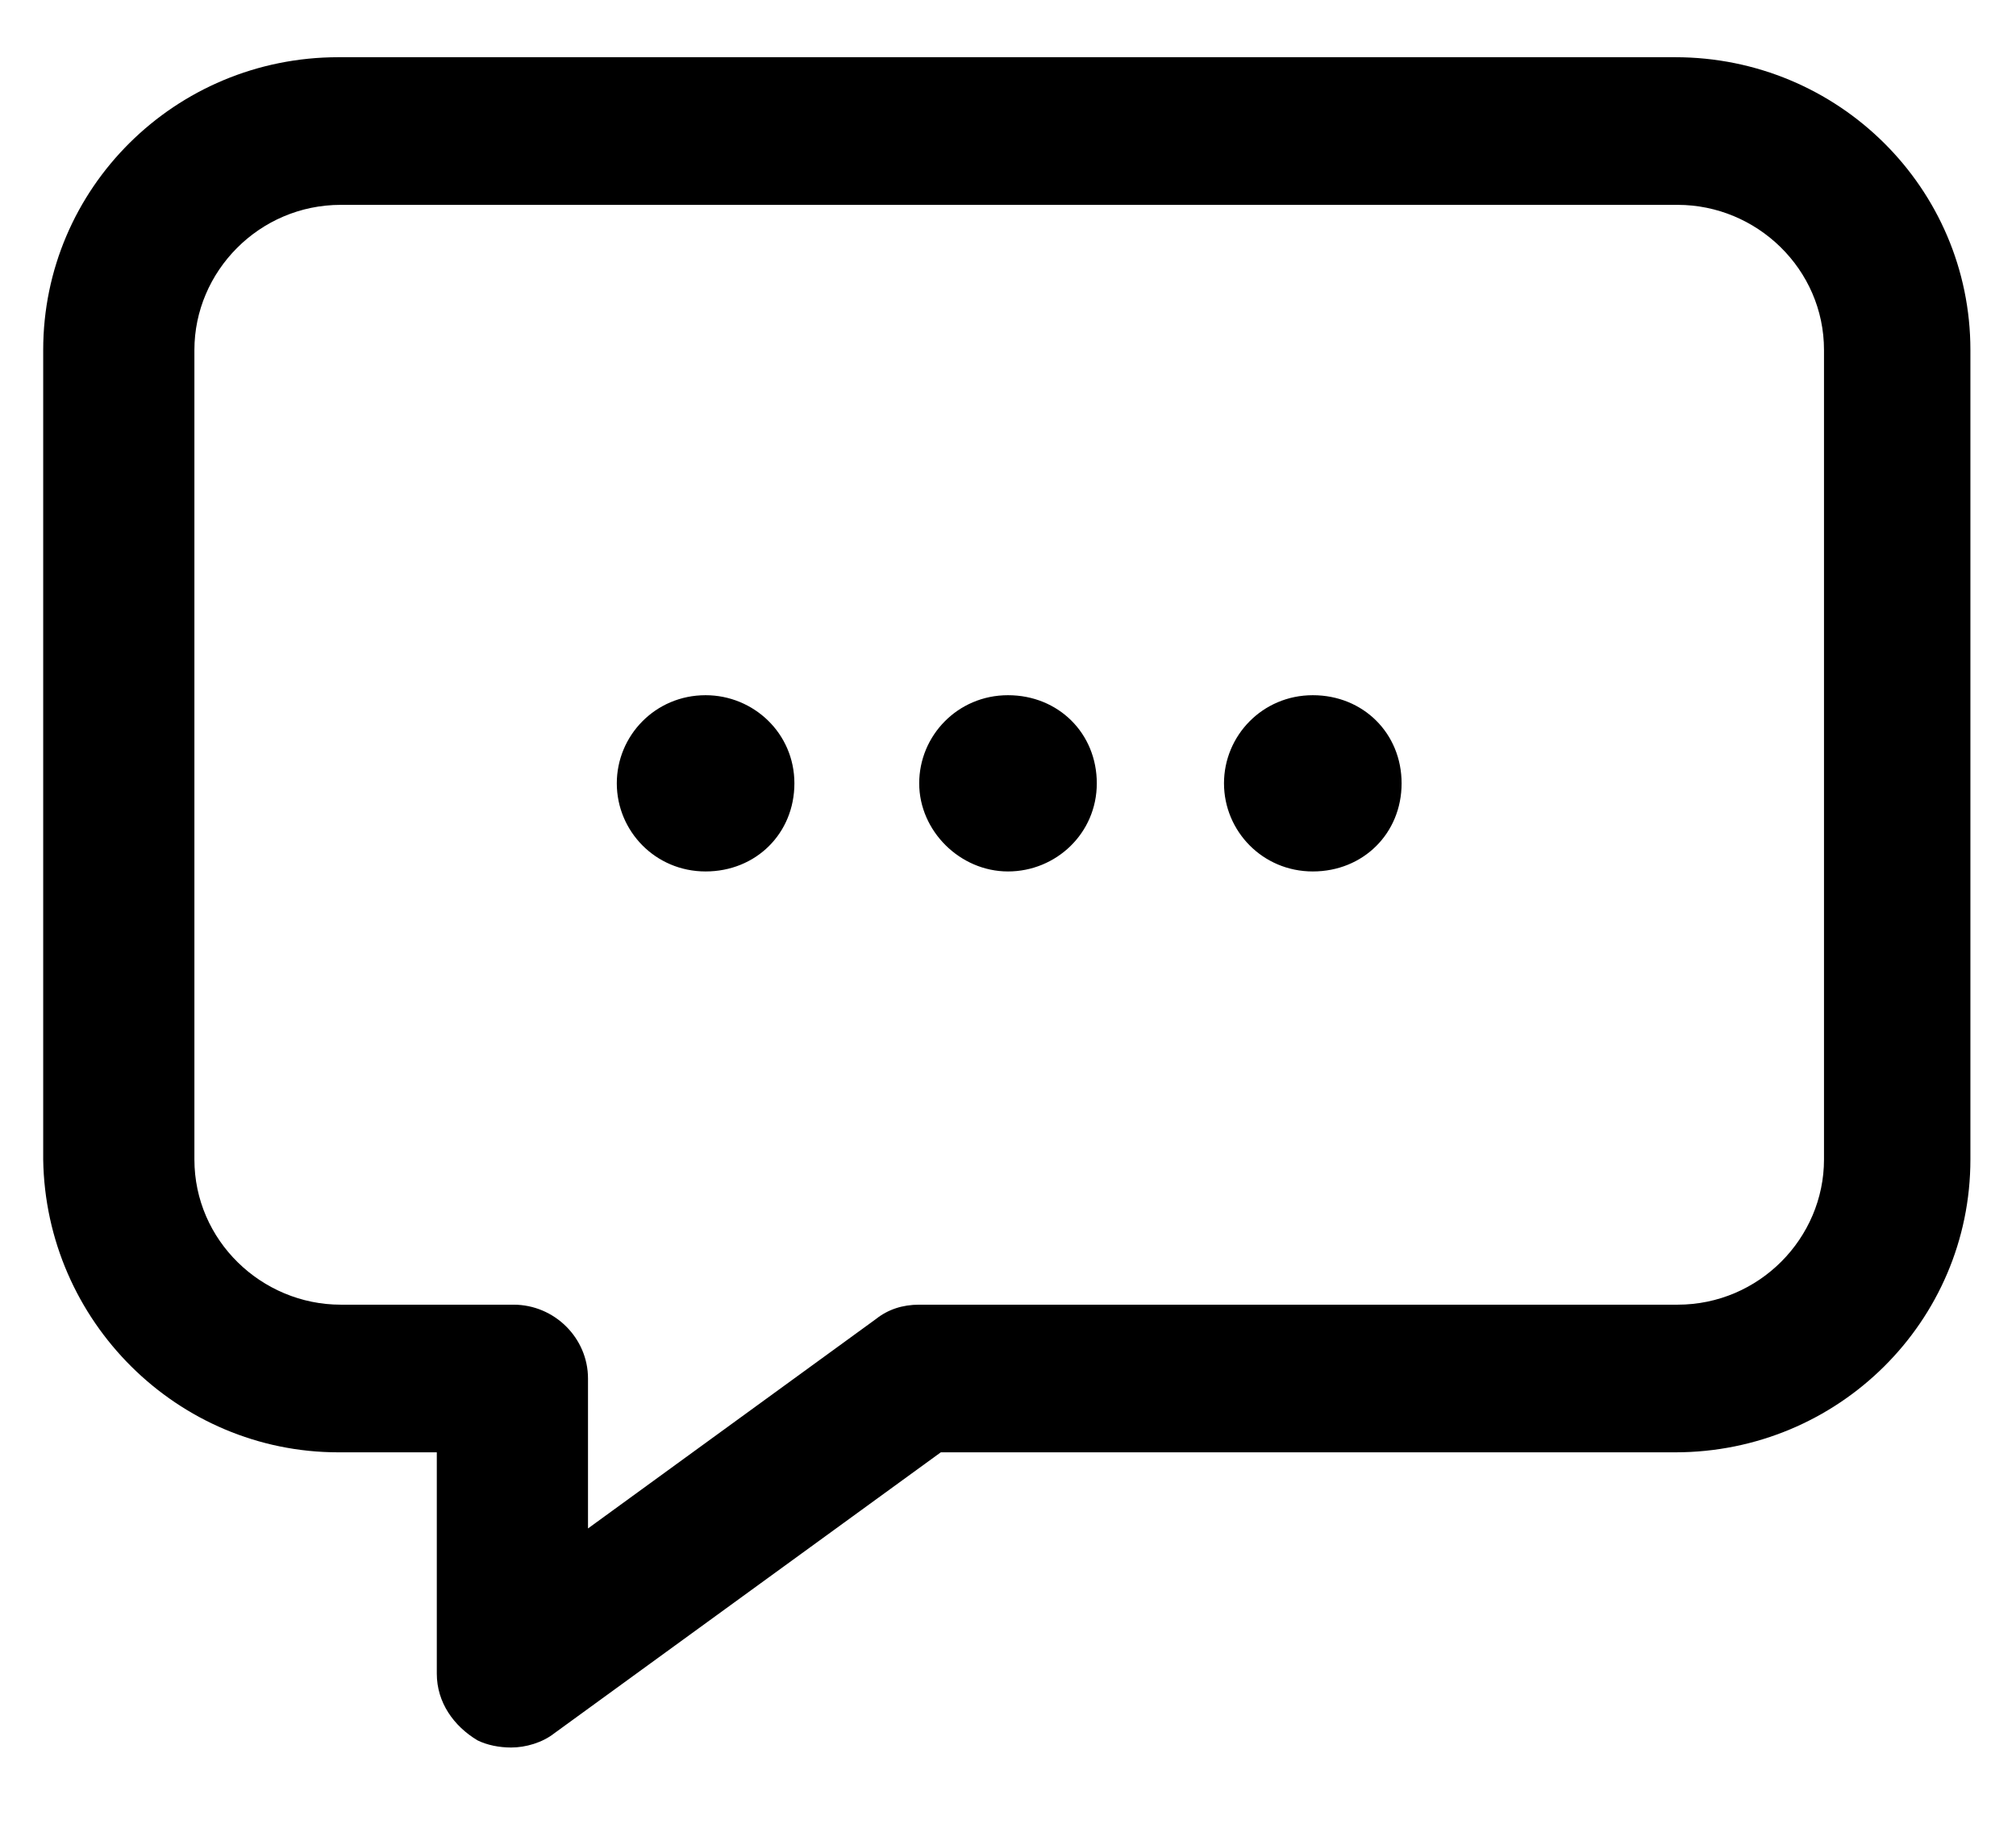
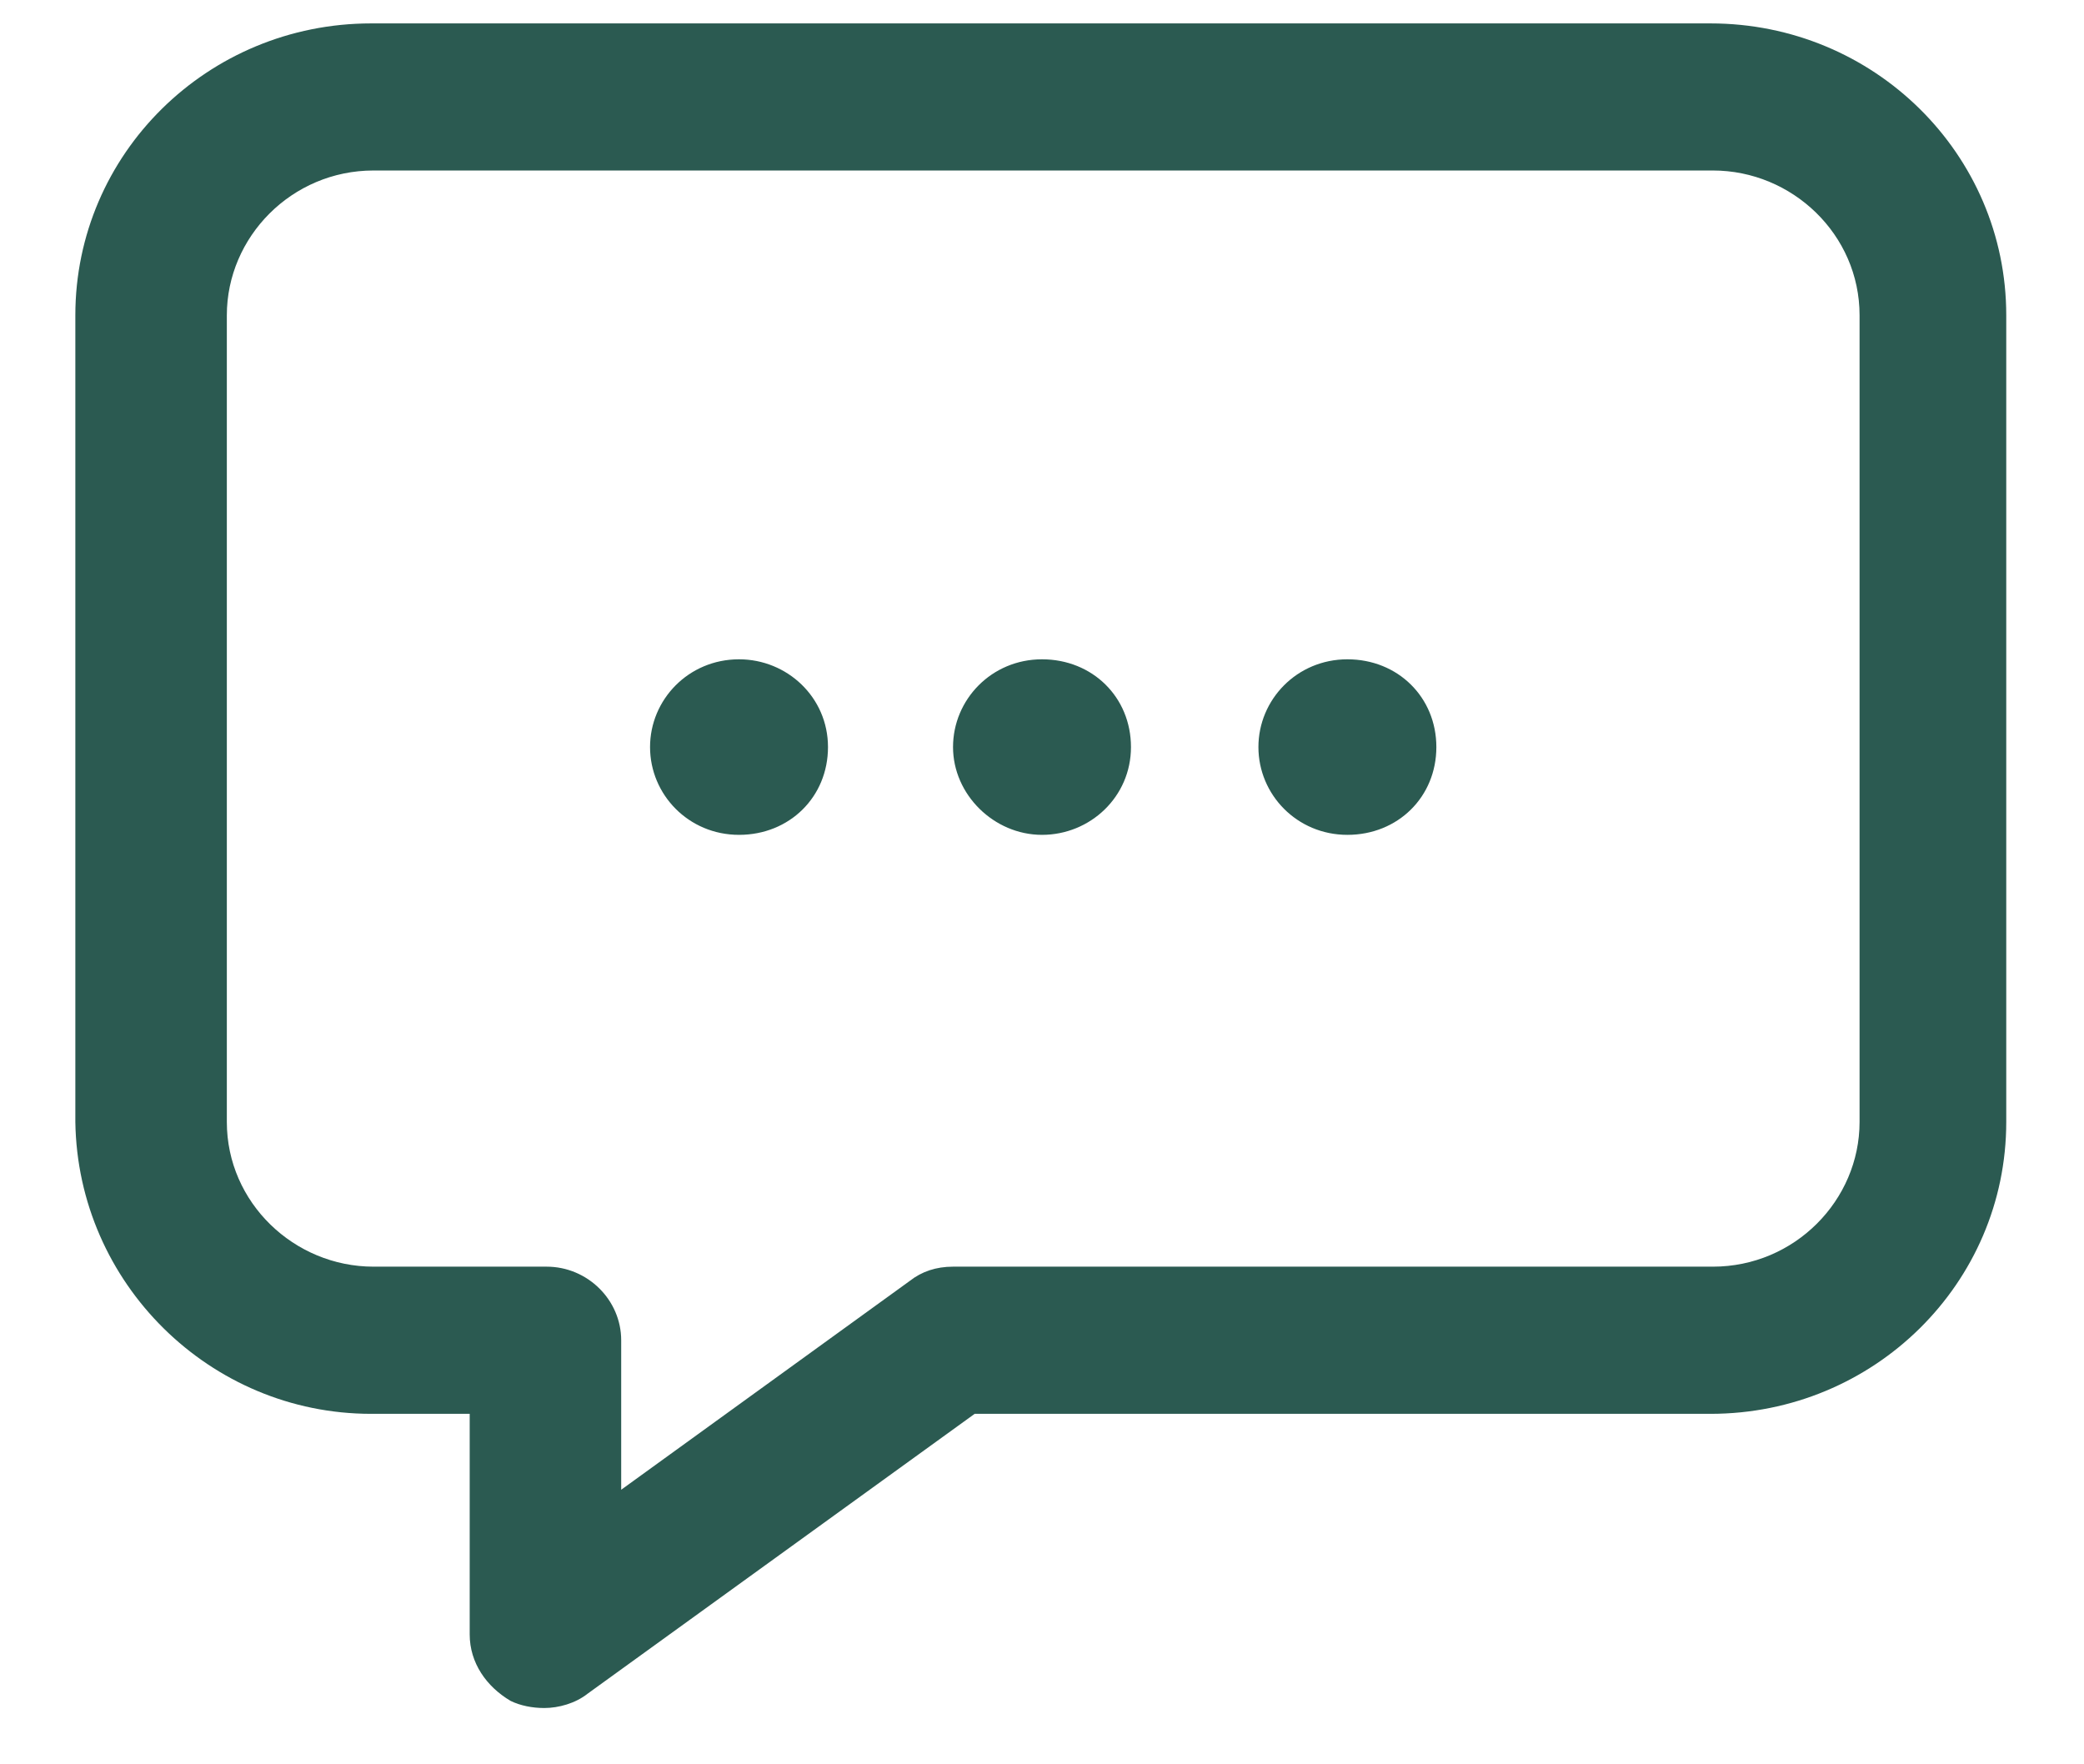
- <svg xmlns="http://www.w3.org/2000/svg" width="21" height="19" viewBox="0 0 21 19" fill="none">
-   <path d="M3.525 15.129H4.55V17.435C4.55 17.733 4.725 17.981 4.975 18.13C5.075 18.179 5.2 18.204 5.325 18.204C5.475 18.204 5.65 18.154 5.775 18.055L9.8 15.129H17.45C19.15 15.129 20.525 13.765 20.525 12.078V3.646C20.525 1.96 19.15 0.596 17.45 0.596H3.525C1.825 0.596 0.45 1.96 0.45 3.646V12.078C0.475 13.765 1.85 15.129 3.525 15.129ZM2.025 3.646C2.025 2.828 2.7 2.134 3.55 2.134H17.475C18.3 2.134 19 2.803 19 3.646V12.078C19 12.897 18.325 13.591 17.475 13.591H9.575C9.4 13.591 9.25 13.641 9.125 13.74L6.125 15.922V14.36C6.125 13.938 5.775 13.591 5.35 13.591H3.55C2.725 13.591 2.025 12.922 2.025 12.078V3.646ZM9.575 8.16C9.575 7.664 9.975 7.242 10.5 7.242C11.025 7.242 11.425 7.639 11.425 8.16C11.425 8.681 11 9.078 10.5 9.078C10 9.078 9.575 8.656 9.575 8.16ZM12.75 8.16C12.75 7.664 13.15 7.242 13.675 7.242C14.2 7.242 14.6 7.639 14.6 8.16C14.6 8.681 14.2 9.078 13.675 9.078C13.15 9.078 12.75 8.656 12.75 8.16ZM6.425 8.16C6.425 7.664 6.825 7.242 7.35 7.242C7.85 7.242 8.275 7.639 8.275 8.16C8.275 8.681 7.875 9.078 7.35 9.078C6.825 9.078 6.425 8.656 6.425 8.16Z" fill="black" />
+ <svg xmlns="http://www.w3.org/2000/svg" width="26" height="22" viewBox="0 0 26 22" fill="none">
+   <path d="M4.63 17.638H5.86V20.39C5.86 20.746 6.07 21.042 6.37 21.219C6.49 21.278 6.64 21.308 6.79 21.308C6.97 21.308 7.18 21.249 7.33 21.13L12.16 17.638H21.34C23.38 17.638 25.03 16.01 25.03 13.997V3.933C25.03 1.92 23.38 0.292 21.34 0.292H4.63C2.59 0.292 0.94 1.92 0.94 3.933V13.997C0.97 16.01 2.62 17.638 4.63 17.638ZM2.83 3.933C2.83 2.956 3.64 2.127 4.66 2.127H21.37C22.36 2.127 23.2 2.926 23.2 3.933V13.997C23.2 14.974 22.39 15.802 21.37 15.802H11.89C11.68 15.802 11.5 15.862 11.35 15.98L7.75 18.585V16.72C7.75 16.217 7.33 15.802 6.82 15.802H4.66C3.67 15.802 2.83 15.003 2.83 13.997V3.933ZM11.89 9.32C11.89 8.728 12.37 8.225 13 8.225C13.63 8.225 14.11 8.698 14.11 9.32C14.11 9.942 13.6 10.415 13 10.415C12.4 10.415 11.89 9.912 11.89 9.32ZM15.7 9.32C15.7 8.728 16.18 8.225 16.81 8.225C17.44 8.225 17.92 8.698 17.92 9.32C17.92 9.942 17.44 10.415 16.81 10.415C16.18 10.415 15.7 9.912 15.7 9.32ZM8.11 9.32C8.11 8.728 8.59 8.225 9.22 8.225C9.82 8.225 10.33 8.698 10.33 9.32C10.33 9.942 9.85 10.415 9.22 10.415C8.59 10.415 8.11 9.912 8.11 9.32Z" fill="#2B5A51" />
</svg>
